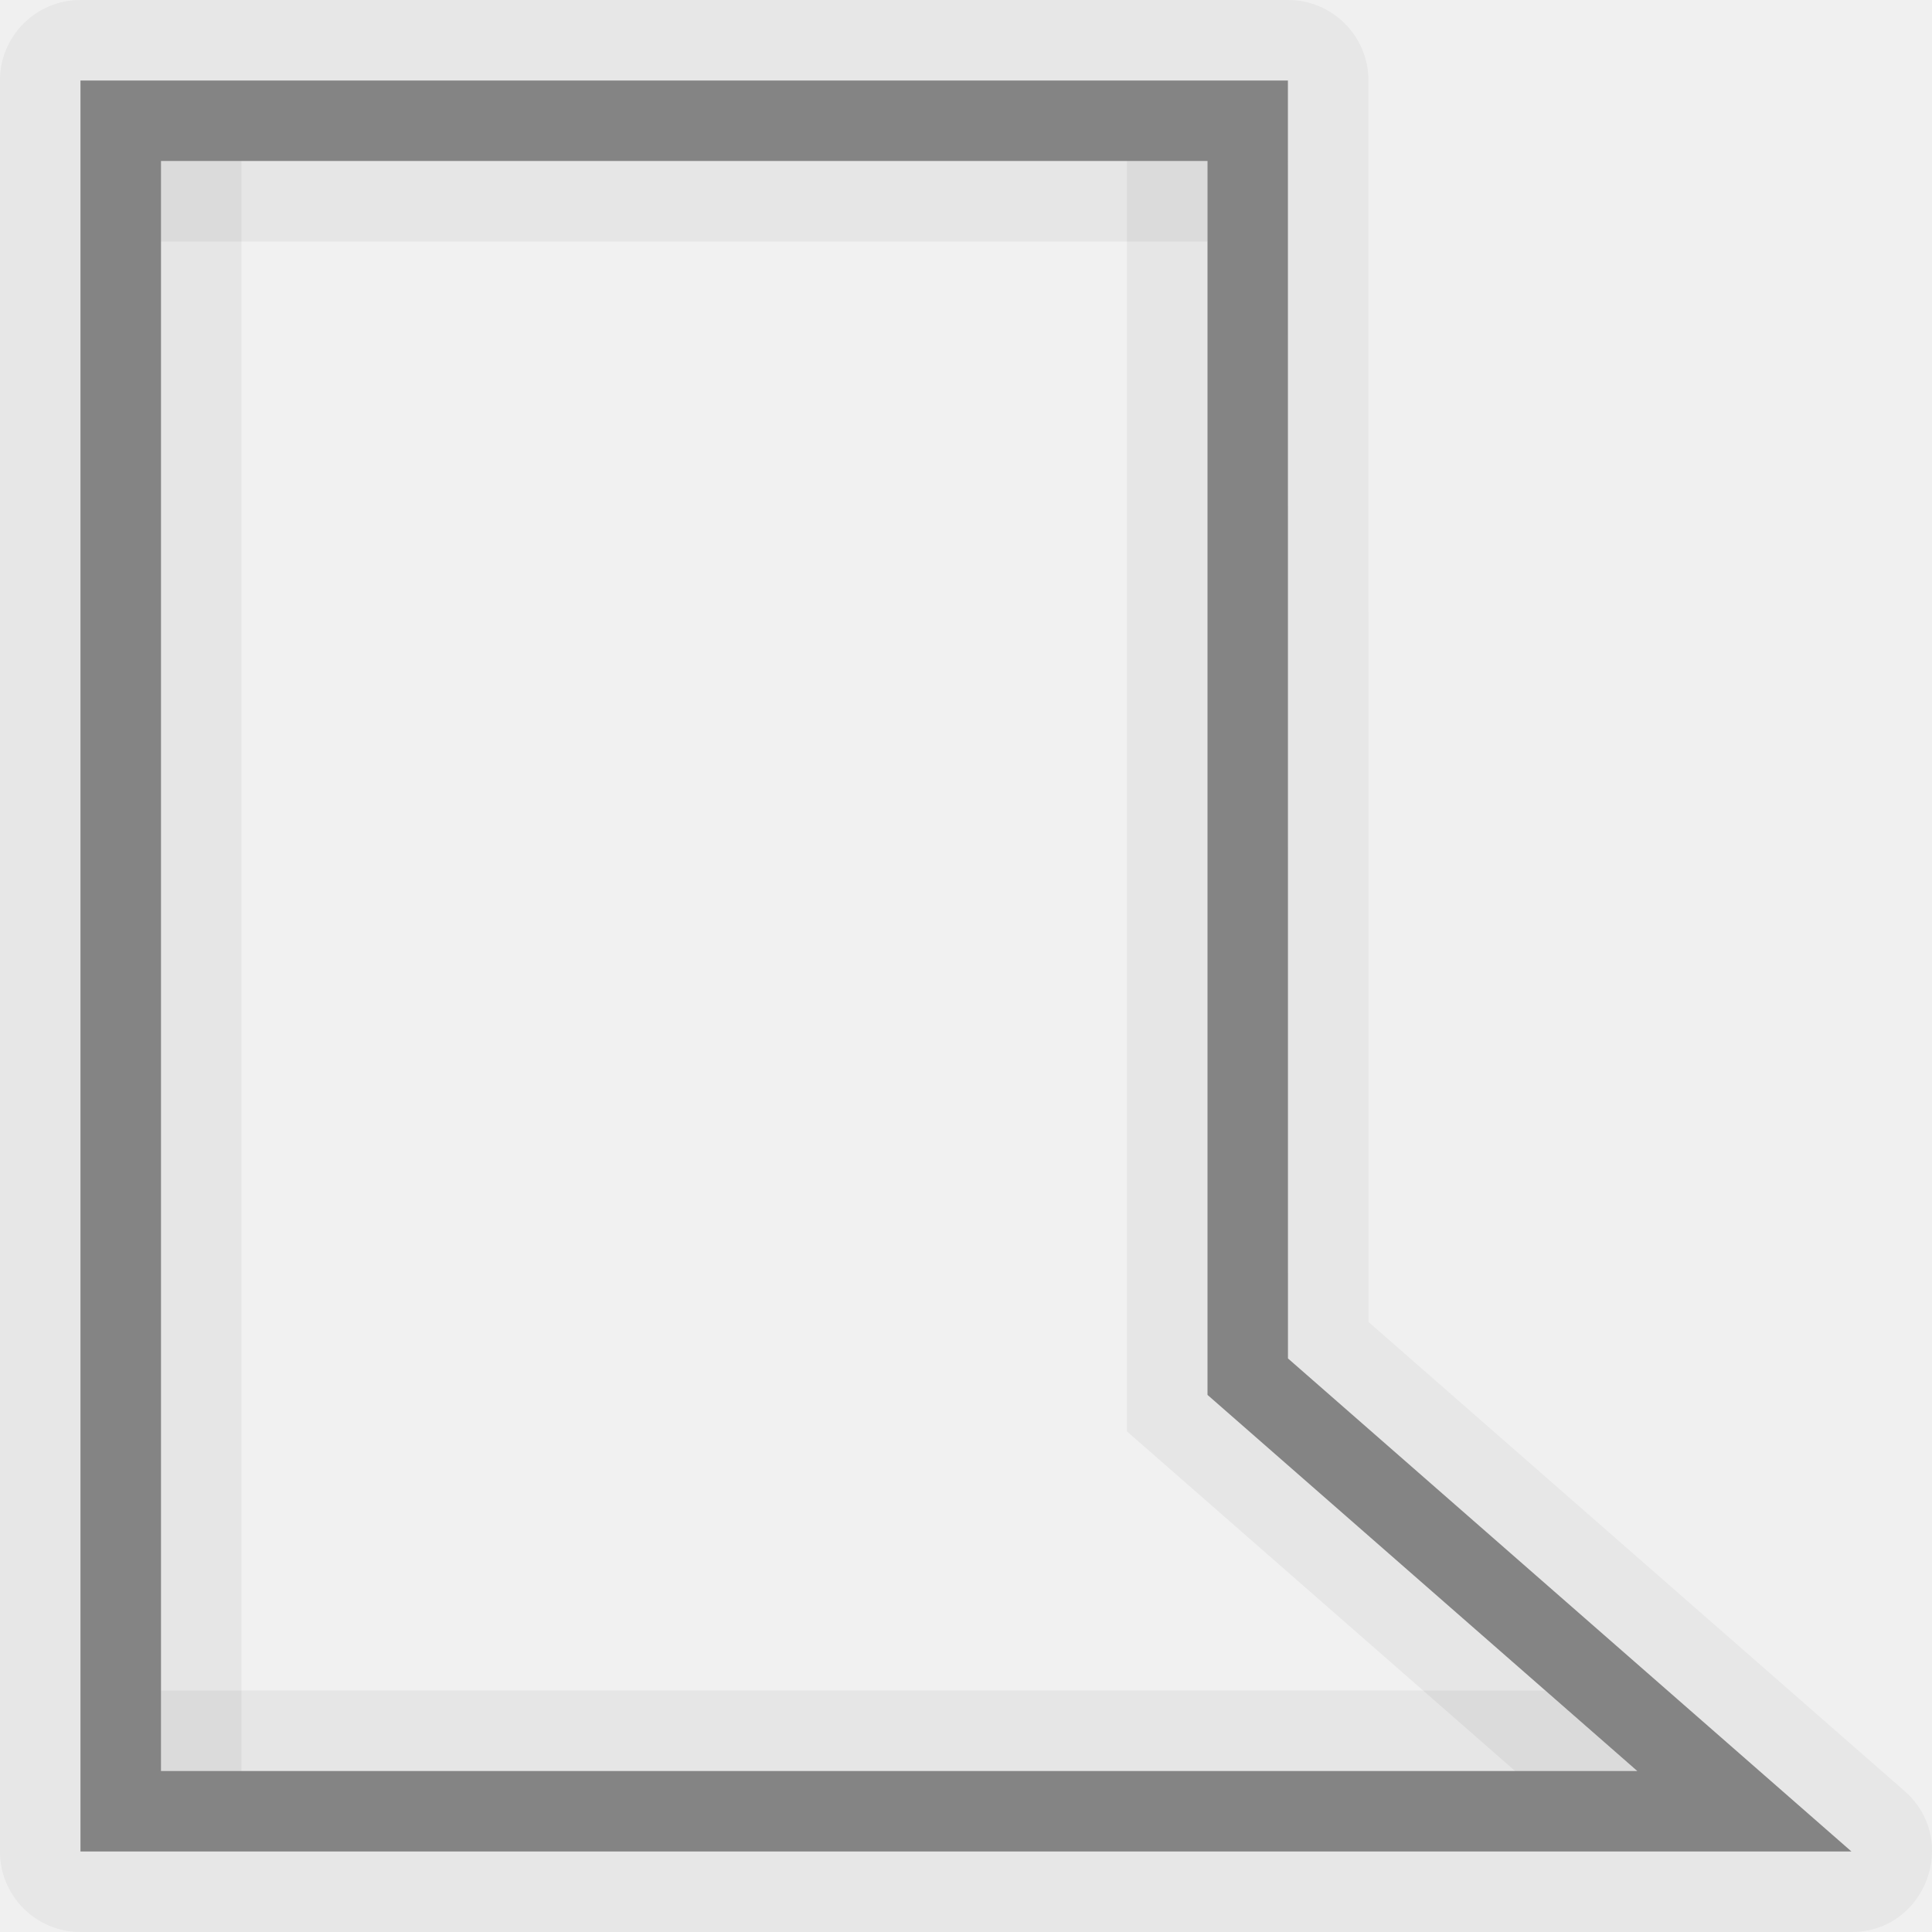
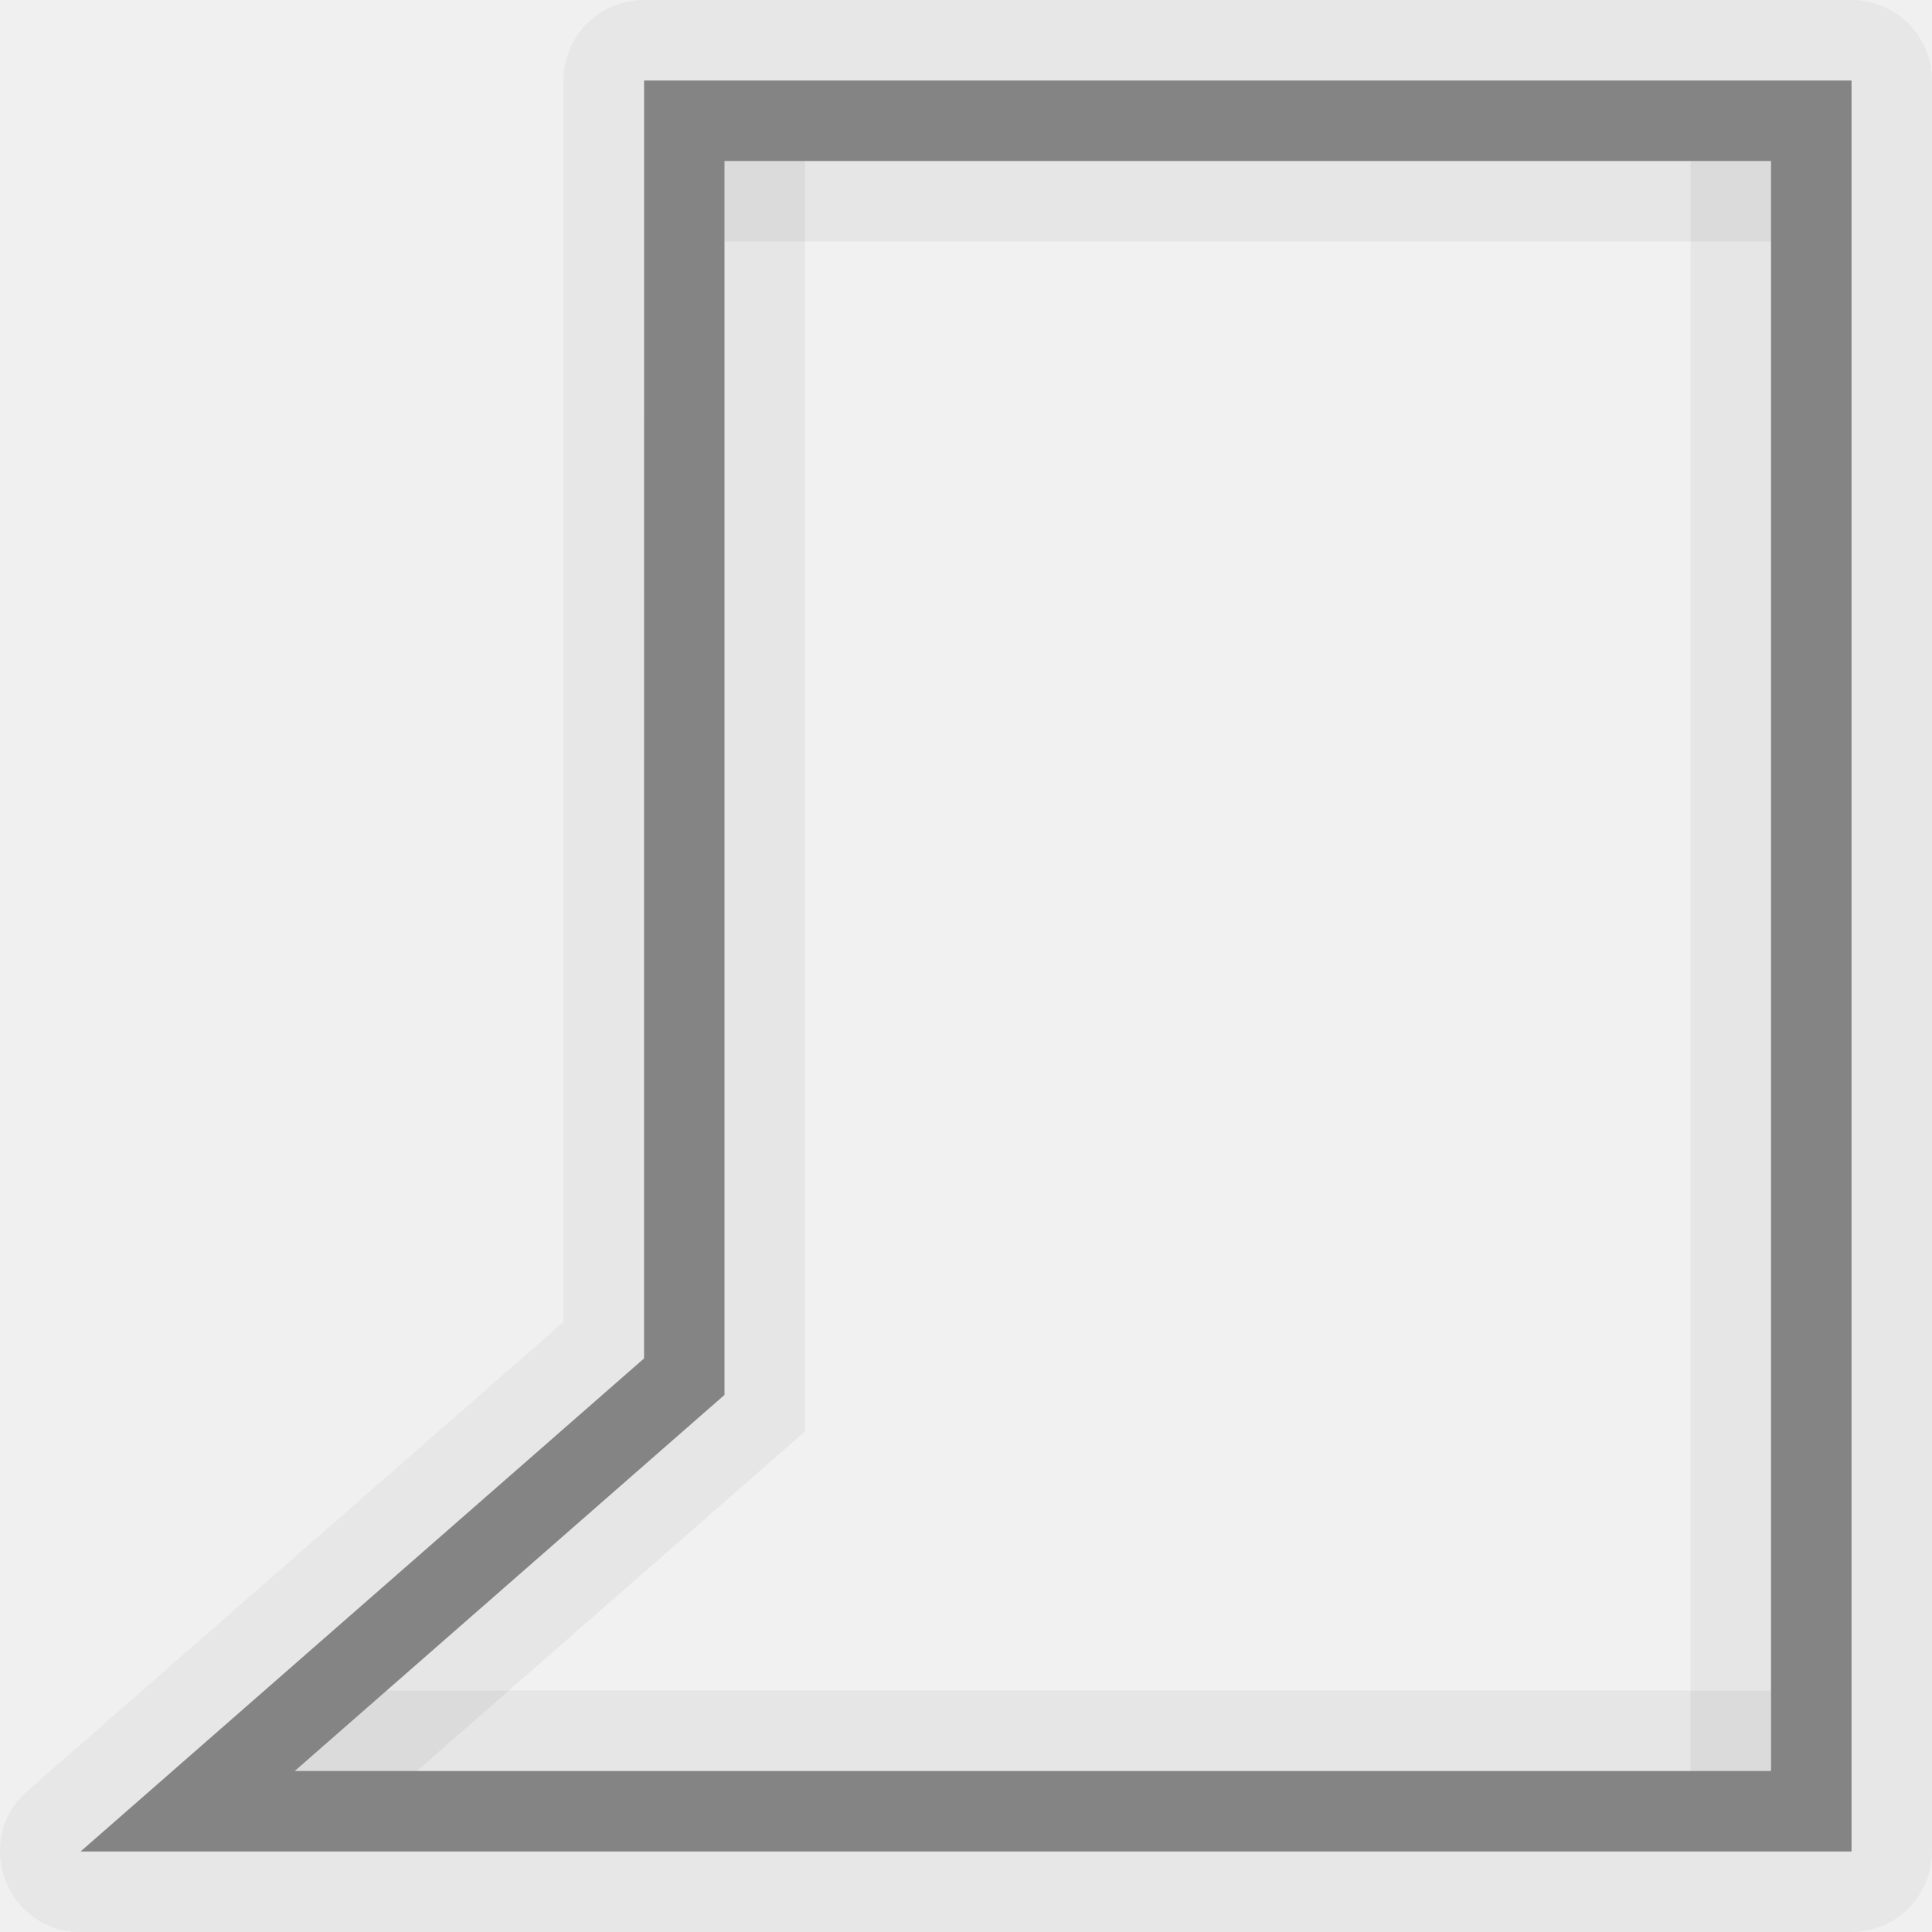
<svg xmlns="http://www.w3.org/2000/svg" width="24" height="24" id="svg11300" version="1.0" style="display:inline;enable-background:new">
  <defs id="defs3" />
  <g style="display:inline" id="layer1" transform="translate(0,-276)">
-     <path style="opacity:0.07;fill:#ffffff;fill-opacity:1;stroke:none" d="m 14.999,278 0,15.328 5.339,4.672 -18.339,0 0,-20 z" id="rect5188-0" />
-     <path style="opacity:0.45;fill:#000000;fill-opacity:1;stroke:none" d="m 15.999,277 5.45e-4,15.875 7,6.125 -22,0 0,-22 z m -0.999,1 -13,0 0,20 18.339,0 -5.339,-4.672 z" id="rect5190-8" />
-     <path id="rect3949" d="m 14.999,278 -13,0 0,1 13,0 z" style="opacity:0.05;fill:#000000;fill-opacity:1;stroke:none" />
-     <path style="opacity:0.05;fill:#000000;fill-opacity:1;stroke:none" d="m 14.999,278 4.08e-4,15.328 5.34,4.672 -1.518,0 -4.822,-4.219 L 13.999,278 Z" id="path4143" />
-     <path style="opacity:0.05;fill:#000000;fill-opacity:1;stroke:none" d="m 2.999,278 0,20 -1,0 0,-20 z" id="path4300" />
-     <path style="opacity:0.05;fill:#000000;fill-opacity:1;stroke:none" d="m 19.196,297 1.143,1 -18.339,0 0,-1 z" id="path4335" />
-     <path style="opacity:0.04;fill:#000000;fill-opacity:1;stroke:none" d="m 15.999,276 c 0.552,6e-5 1,0.448 1,1 l 5.46e-4,15.422 6.658,5.826 c 0.693,0.608 0.264,1.751 -0.658,1.752 l -22,0 c -0.552,-5e-5 -1,-0.448 -1,-1 l 0,-22 c 5.5e-5,-0.552 0.448,-1 1,-1 z m 0,1 -15,0 3.4e-5,22 22,0 -7,-6.125 z" id="path4371" />
+     <path style="opacity:0.07;fill:#ffffff;fill-opacity:1;stroke:none" d="m 9,278 0,15.328 -5.339,4.672 18.339,0 0,-20 z" id="rect5188-0" />
+     <path style="opacity:0.45;fill:#000000;fill-opacity:1;stroke:none" d="m 8.001,277 -5.45e-4,15.875 -7,6.125 22,0 0,-22 z m 0.999,1 13,0 0,20 -18.339,0 5.339,-4.672 z" id="rect5190-8" />
+     <path id="rect3949" d="m 9.001,278 13,0 0,1 -13,0 z" style="opacity:0.05;fill:#000000;fill-opacity:1;stroke:none" />
+     <path style="opacity:0.05;fill:#000000;fill-opacity:1;stroke:none" d="m 9,278 -4.08e-4,15.328 -5.34,4.672 1.518,0 4.822,-4.219 L 10,278 Z" id="path4143" />
+     <path style="opacity:0.05;fill:#000000;fill-opacity:1;stroke:none" d="m 21,278 0,20 1,0 0,-20 z" id="path4300" />
+     <path style="opacity:0.05;fill:#000000;fill-opacity:1;stroke:none" d="m 4.803,297 -1.143,1 18.339,0 0,-1 z" id="path4335" />
+     <path style="opacity:0.04;fill:#000000;fill-opacity:1;stroke:none" d="m 8,276 c -0.552,6e-5 -1,0.448 -1,1 l -5.46e-4,15.422 -6.658,5.826 c -0.693,0.608 -0.264,1.751 0.658,1.752 L 23,300 c 0.552,-5e-5 1,-0.448 1,-1 l 0,-22 c -5.5e-5,-0.552 -0.448,-1 -1,-1 z m 0,1 15,0 L 23,299 1,299 8,292.875 Z" id="path4371" />
  </g>
</svg>
